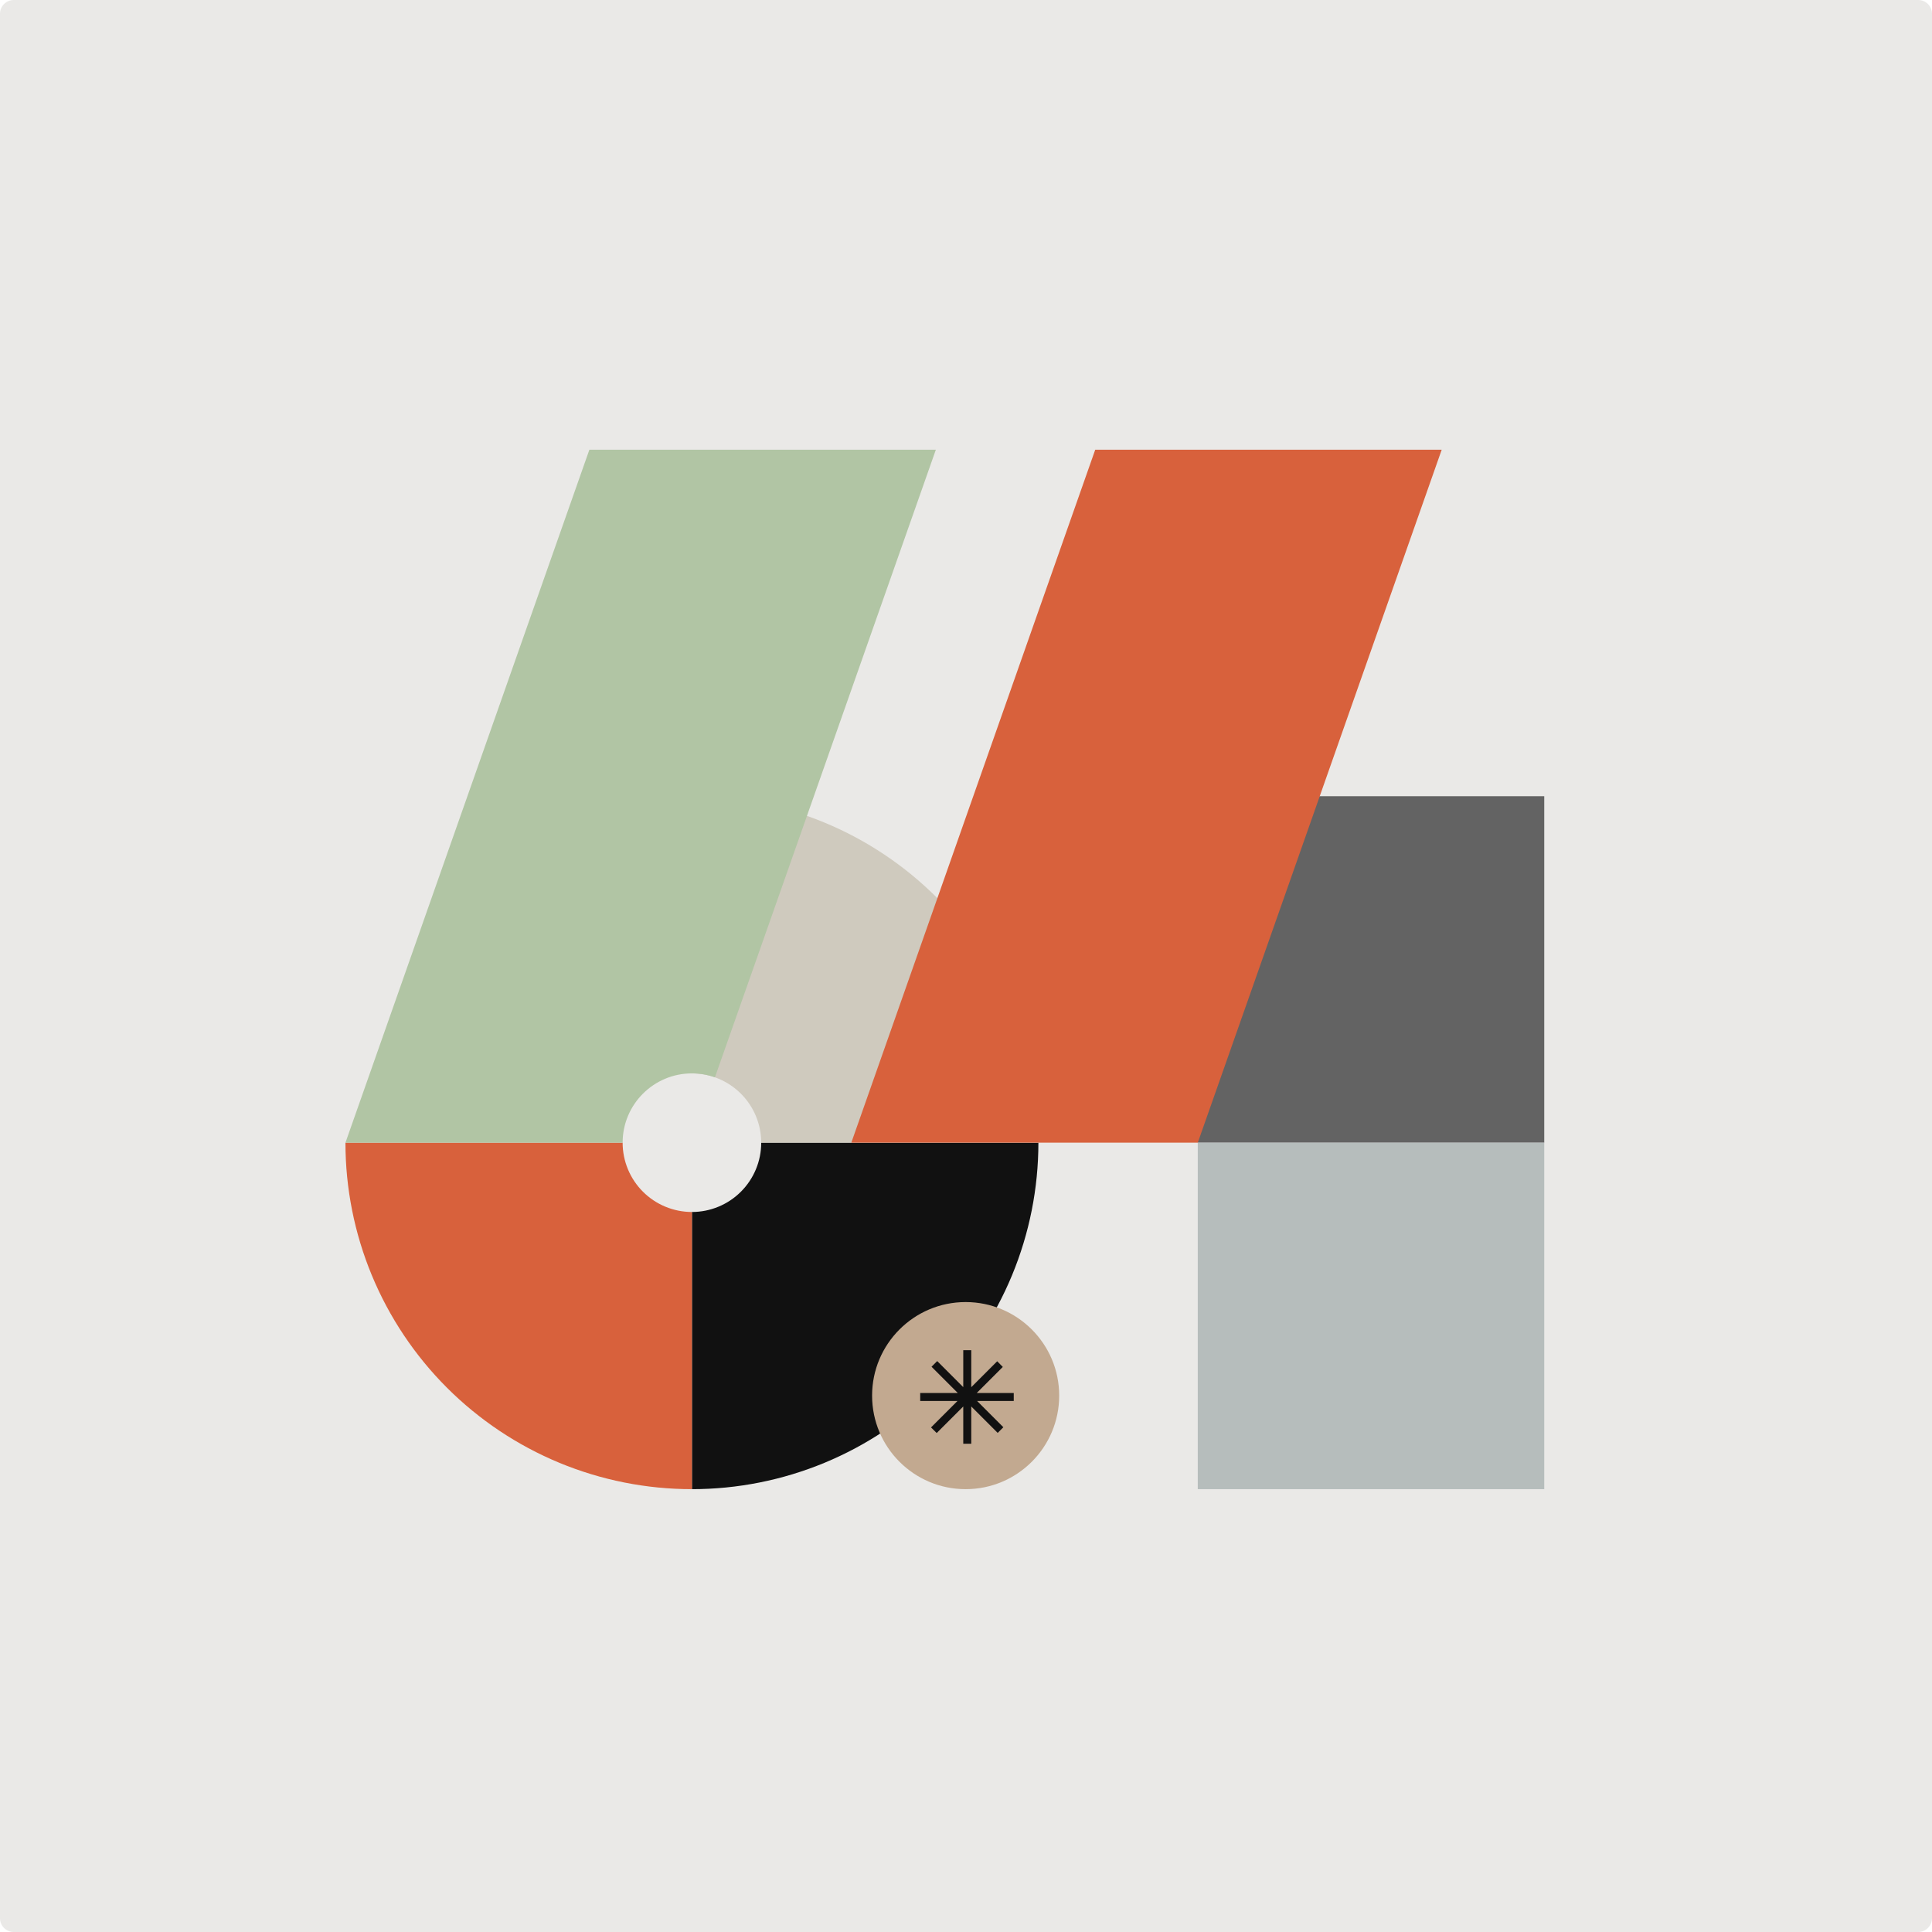
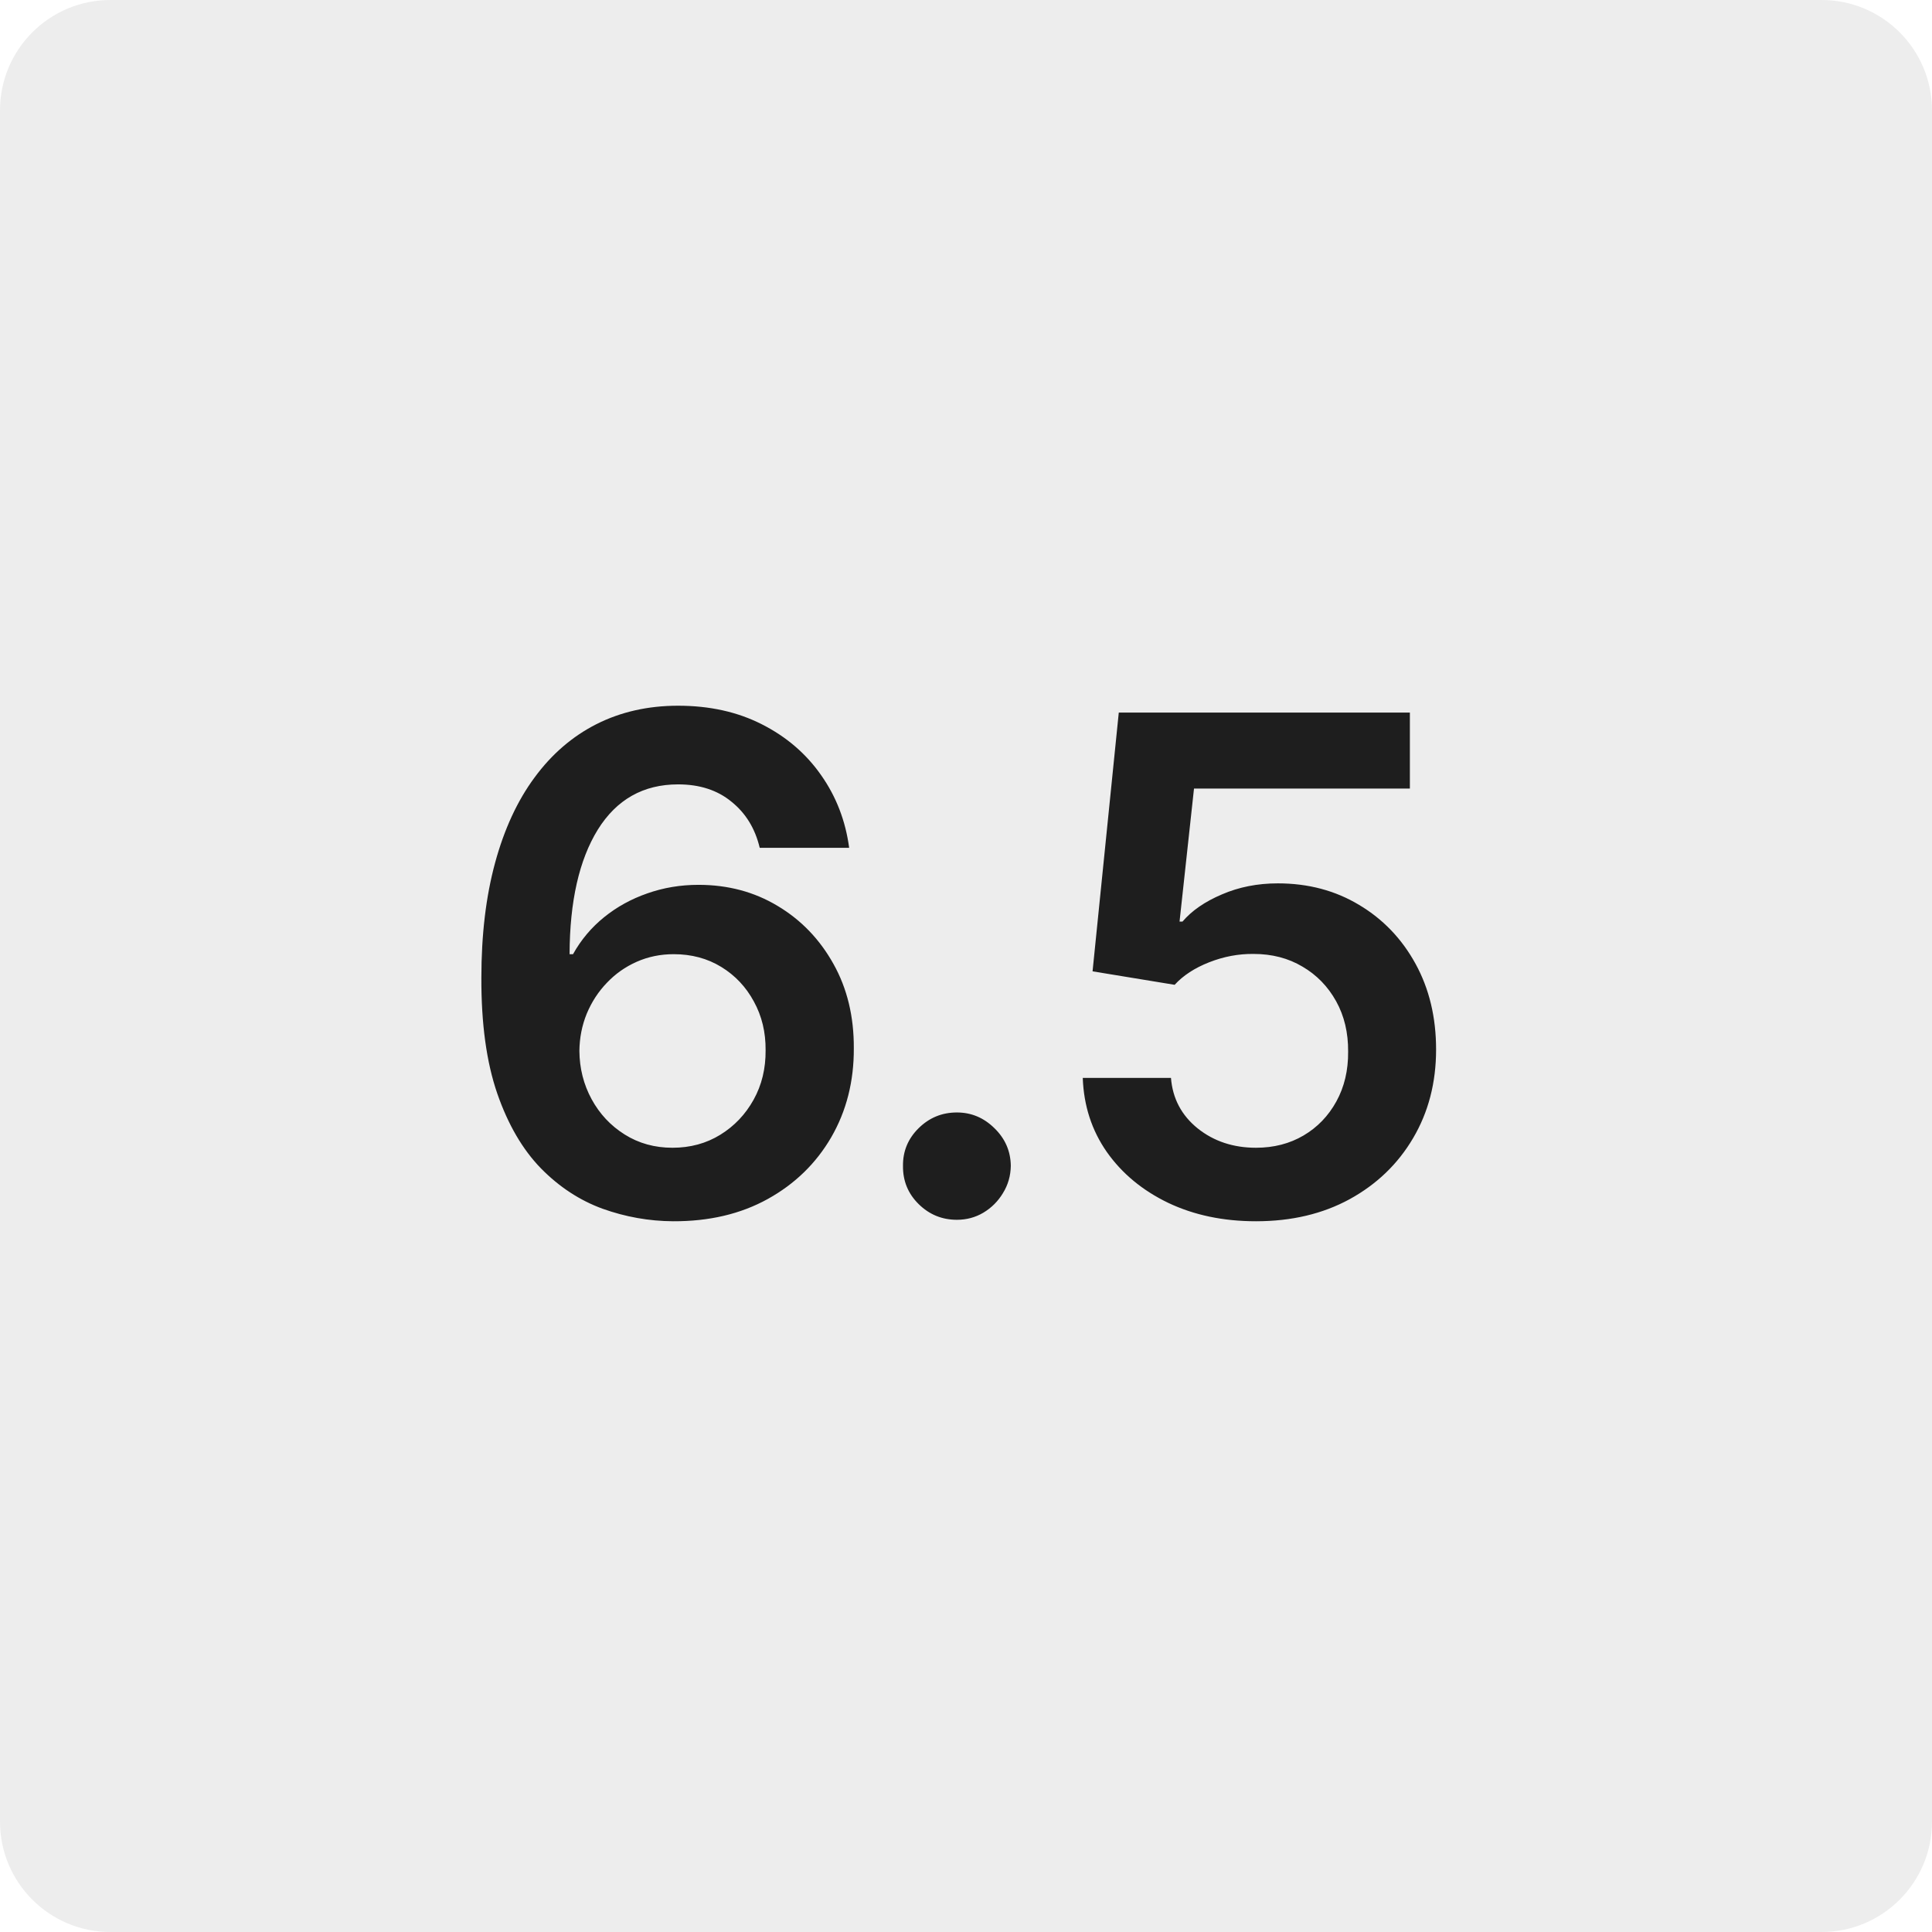
<svg xmlns="http://www.w3.org/2000/svg" width="280" height="280" viewBox="0 0 280 280" fill="none">
-   <rect width="280" height="280" rx="2" fill="#EAE9E7" />
-   <path d="M150.492 165.607C150.492 172.201 149.194 178.731 146.67 184.823C144.147 190.915 140.448 196.451 135.785 201.114C131.122 205.776 125.587 209.475 119.495 211.999C113.402 214.522 106.873 215.821 100.279 215.821L100.279 175.65C101.598 175.65 102.903 175.39 104.122 174.885C105.34 174.381 106.447 173.641 107.38 172.708C108.313 171.776 109.052 170.669 109.557 169.45C110.062 168.232 110.321 166.926 110.321 165.607H150.492Z" fill="#111111" />
-   <path d="M100.279 115.393C106.873 115.393 113.402 116.692 119.495 119.216C125.587 121.739 131.122 125.438 135.785 130.101C140.448 134.763 144.147 140.299 146.67 146.391C149.194 152.483 150.492 159.013 150.492 165.607L110.321 165.607C110.321 164.288 110.062 162.982 109.557 161.764C109.052 160.545 108.313 159.438 107.38 158.506C106.447 157.573 105.34 156.833 104.122 156.329C102.903 155.824 101.598 155.564 100.279 155.564V115.393Z" fill="#CFCABE" />
-   <path d="M100.279 215.821C93.684 215.821 87.155 214.522 81.063 211.999C74.971 209.475 69.435 205.776 64.772 201.114C60.109 196.451 56.411 190.915 53.887 184.823C51.364 178.731 50.065 172.201 50.065 165.607L90.236 165.607C90.236 166.926 90.496 168.232 91 169.45C91.505 170.669 92.245 171.776 93.177 172.708C94.11 173.641 95.217 174.381 96.436 174.885C97.654 175.39 98.96 175.65 100.279 175.65L100.279 215.821Z" fill="#D8613C" />
-   <path fill-rule="evenodd" clip-rule="evenodd" d="M135.629 65.18H85.415L50.065 165.607H90.236C90.236 165.607 90.236 165.607 90.236 165.607C90.236 160.061 94.732 155.564 100.279 155.564C101.448 155.564 102.571 155.764 103.614 156.131L135.629 65.18Z" fill="#B1C5A4" />
-   <rect x="173.59" y="115.393" width="50.214" height="50.214" fill="#636363" />
-   <rect x="173.59" y="165.608" width="50.214" height="50.214" fill="#B6BDBC" />
-   <path d="M158.727 65.18H208.941L173.591 165.607H123.377L158.727 65.18Z" fill="#D8613C" />
-   <ellipse cx="139.948" cy="202.263" rx="13.558" ry="13.558" fill="#C2A990" />
-   <path d="M140.762 195.678V201.043L144.521 197.284L145.333 198.105L141.556 201.883H146.92V203.041H141.61L145.415 206.846L144.594 207.667L140.762 203.835V209.236H139.603V203.835L135.753 207.685L134.932 206.873L138.764 203.041H133.363V201.883H138.809L135.005 198.078L135.826 197.257L139.603 201.034V195.678H140.762Z" fill="#111111" />
+   <path d="M0 16C0 7.163 7.163 0 16 0H264C272.837 0 280 7.163 280 16V264C280 272.837 272.837 280 264 280H16C7.163 280 0 272.837 0 264V16Z" fill="#EDEDED" />
+   <path d="M97.534 176.994C94.054 176.971 90.657 176.367 87.342 175.183C84.028 173.976 81.045 172.023 78.394 169.324C75.742 166.601 73.635 162.991 72.072 158.493C70.51 153.971 69.74 148.372 69.764 141.696C69.764 135.47 70.427 129.918 71.753 125.041C73.079 120.164 74.984 116.045 77.47 112.683C79.956 109.298 82.951 106.717 86.454 104.942C89.982 103.166 93.924 102.278 98.28 102.278C102.849 102.278 106.897 103.178 110.425 104.977C113.976 106.777 116.84 109.239 119.018 112.364C121.196 115.465 122.546 118.969 123.067 122.875H110.105C109.442 120.081 108.081 117.856 106.021 116.199C103.985 114.518 101.405 113.678 98.28 113.678C93.237 113.678 89.355 115.867 86.632 120.247C83.933 124.627 82.572 130.64 82.548 138.287H83.046C84.206 136.204 85.709 134.416 87.555 132.925C89.402 131.433 91.485 130.285 93.805 129.48C96.149 128.652 98.623 128.237 101.227 128.237C105.489 128.237 109.312 129.255 112.697 131.291C116.107 133.327 118.805 136.133 120.794 139.707C122.783 143.259 123.765 147.33 123.741 151.923C123.765 156.705 122.676 161.002 120.474 164.814C118.273 168.602 115.207 171.585 111.277 173.763C107.347 175.941 102.766 177.018 97.534 176.994ZM97.463 166.341C100.044 166.341 102.352 165.714 104.388 164.459C106.424 163.204 108.034 161.511 109.217 159.381C110.401 157.25 110.981 154.859 110.957 152.207C110.981 149.603 110.413 147.248 109.253 145.141C108.116 143.034 106.542 141.365 104.53 140.134C102.518 138.902 100.221 138.287 97.641 138.287C95.723 138.287 93.936 138.654 92.278 139.388C90.621 140.122 89.177 141.14 87.946 142.442C86.715 143.72 85.744 145.212 85.034 146.916C84.347 148.597 83.992 150.396 83.969 152.314C83.992 154.847 84.584 157.179 85.744 159.31C86.904 161.44 88.502 163.145 90.538 164.423C92.574 165.702 94.883 166.341 97.463 166.341ZM138.68 176.781C136.526 176.781 134.679 176.024 133.141 174.509C131.602 172.993 130.844 171.147 130.868 168.969C130.844 166.838 131.602 165.015 133.141 163.5C134.679 161.985 136.526 161.227 138.68 161.227C140.764 161.227 142.575 161.985 144.114 163.5C145.676 165.015 146.469 166.838 146.493 168.969C146.469 170.413 146.09 171.727 145.357 172.911C144.646 174.094 143.699 175.041 142.516 175.751C141.356 176.438 140.077 176.781 138.68 176.781ZM182.028 176.994C177.294 176.994 173.056 176.107 169.315 174.331C165.575 172.532 162.604 170.07 160.402 166.945C158.224 163.82 157.064 160.245 156.922 156.22H169.706C169.943 159.203 171.233 161.642 173.577 163.536C175.92 165.406 178.738 166.341 182.028 166.341C184.609 166.341 186.905 165.749 188.918 164.565C190.93 163.382 192.516 161.736 193.676 159.629C194.836 157.522 195.404 155.119 195.381 152.42C195.404 149.674 194.824 147.236 193.641 145.105C192.457 142.974 190.835 141.305 188.776 140.098C186.716 138.867 184.348 138.251 181.673 138.251C179.495 138.228 177.353 138.63 175.246 139.459C173.139 140.287 171.47 141.376 170.239 142.726L158.342 140.773L162.142 103.273H204.33V114.281H173.044L170.949 133.564H171.375C172.724 131.978 174.63 130.664 177.092 129.622C179.554 128.557 182.253 128.024 185.189 128.024C189.592 128.024 193.522 129.066 196.979 131.149C200.435 133.209 203.158 136.05 205.146 139.672C207.135 143.294 208.129 147.437 208.129 152.101C208.129 156.907 207.017 161.192 204.791 164.956C202.589 168.696 199.524 171.644 195.594 173.798C191.688 175.929 187.166 176.994 182.028 176.994Z" fill="#1E1E1E" />
</svg>
